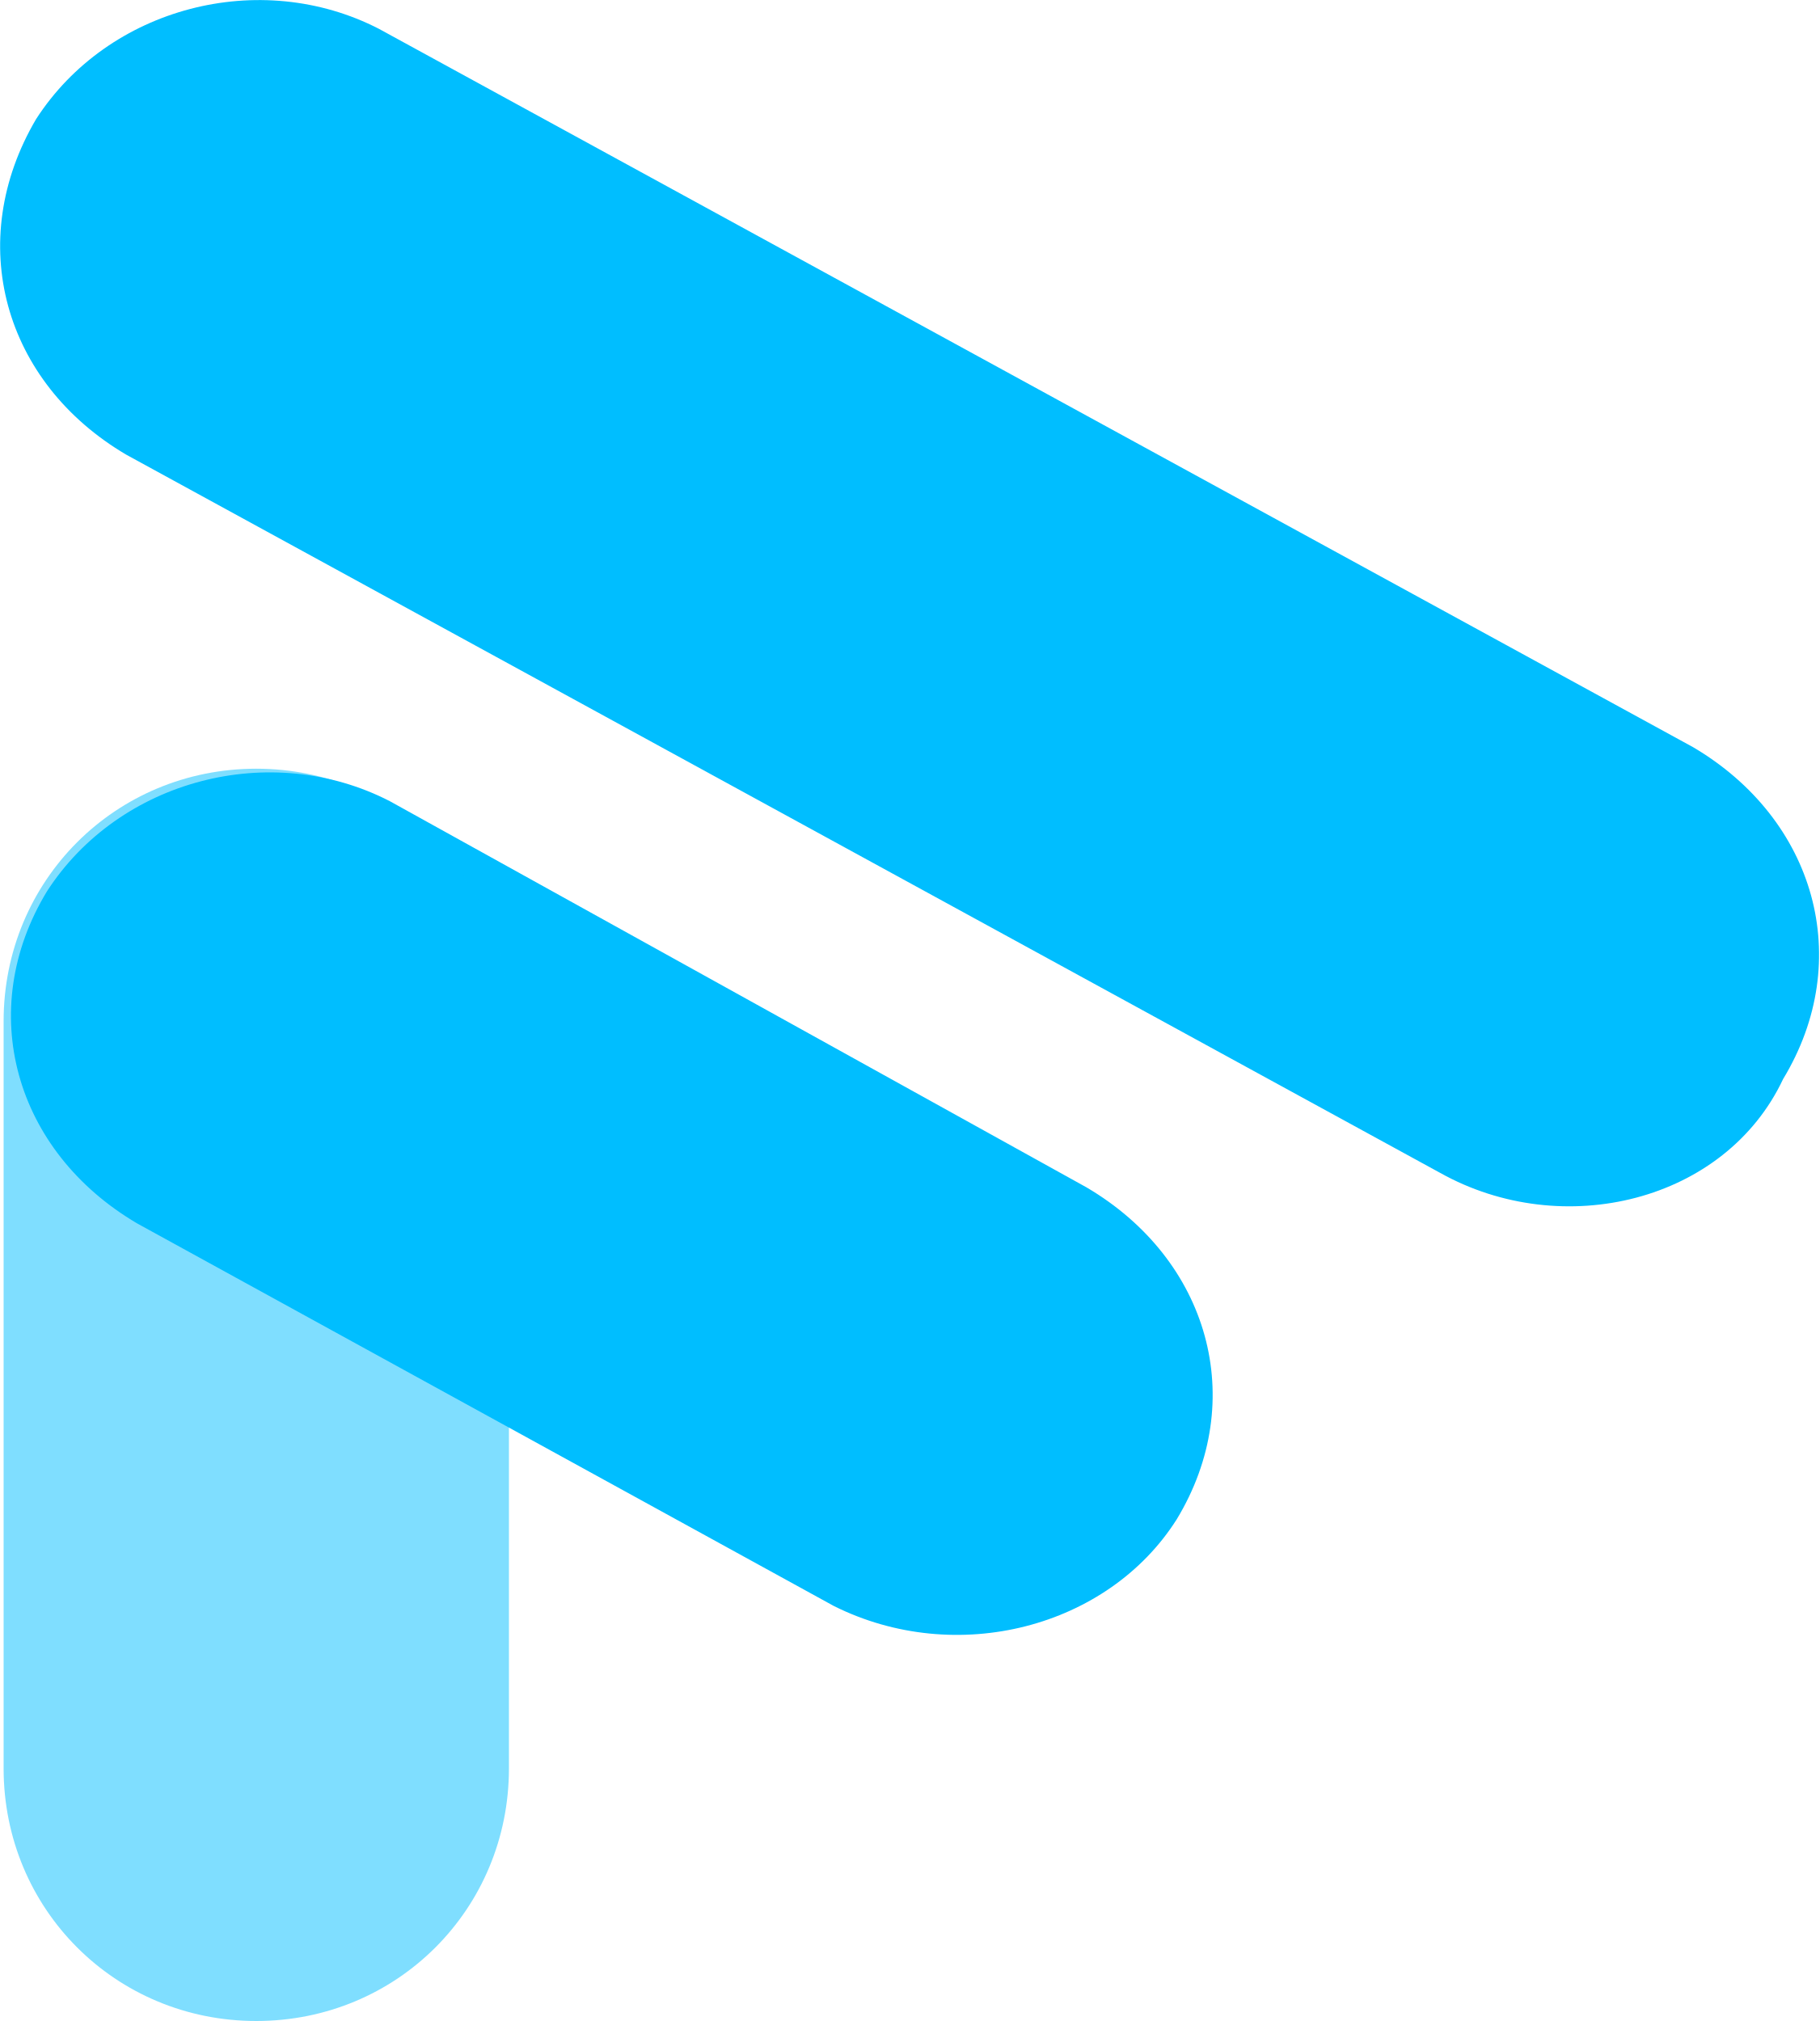
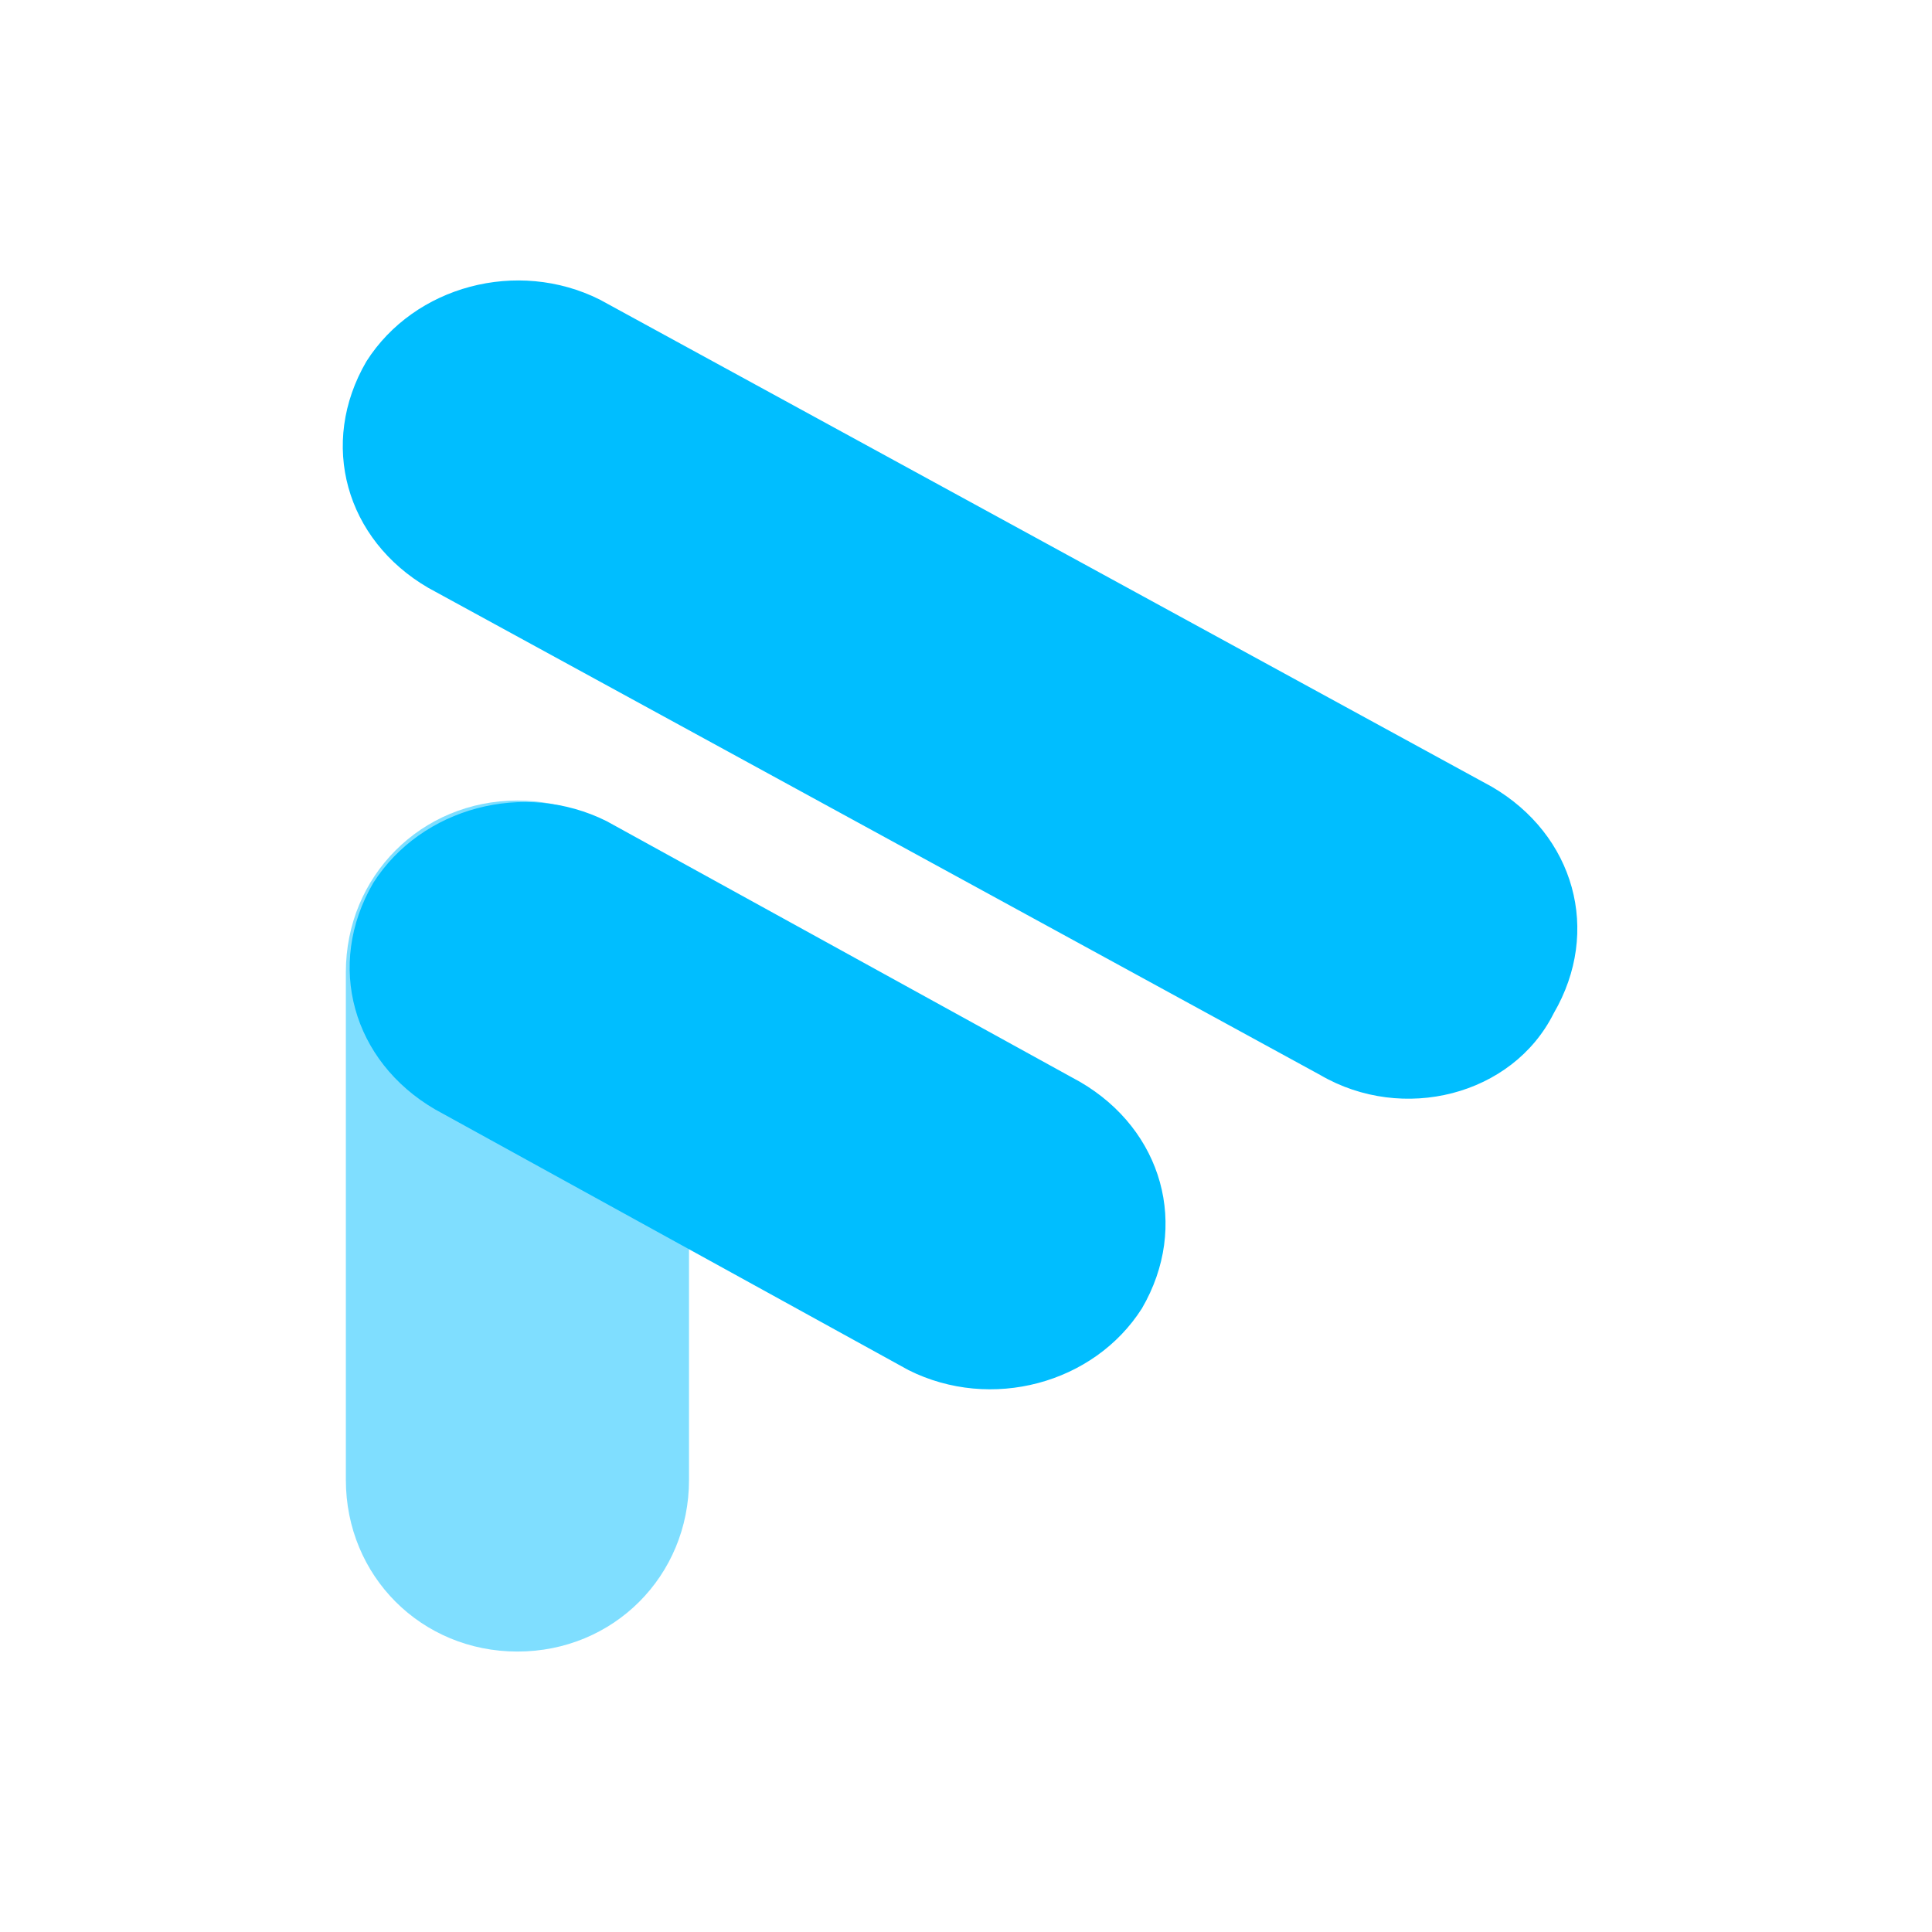
- <svg xmlns="http://www.w3.org/2000/svg" version="1.1" id="Layer_1" x="0px" y="0px" viewBox="0 0 50.4 56" style="enable-background:new 0 0 50.4 56;" xml:space="preserve">
-   <style type="text/css">
-   .st0{fill:#00BEFF;}
- 	.st1{opacity:0.5;fill:#00BEFF;enable-background:new    ;}
-  </style>
-   <g>
-     <path class="st0" d="M39.9,32.5L3.5,12.6C0.1,10.6-1,6.7,1,3.3c2-3.1,6.2-4.2,9.5-2.5l36.4,19.9c3.4,2,4.5,5.9,2.5,9.2   C47.8,33.3,43.3,34.4,39.9,32.5z M23.1,44.5L3.8,33.9c-3.4-2-4.5-5.9-2.5-9.2c2-3.1,6.2-4.2,9.5-2.5l19.3,10.7   c3.4,2,4.5,5.9,2.5,9.2C30.7,45.1,26.5,46.2,23.1,44.5L23.1,44.5z">
-   </path>
-     <path class="st1" d="M0.1,49V28.3c0-3.9,3.1-7,7-7s7,3.1,7,7V49c0,3.9-3.1,7-7,7S0.1,52.9,0.1,49z">
-   </path>
-   </g>
+ <svg xmlns="http://www.w3.org/2000/svg" width="62" height="62" viewBox="0 0 62 62" fill="none">
+   <path d="M42.371 34.5L13.741 18.863C11.098 17.322 10.216 14.239 11.76 11.595C13.302 9.174 16.605 8.292 19.247 9.614L47.878 25.25C50.521 26.793 51.401 29.876 49.86 32.518C48.538 35.162 45.015 36.042 42.371 34.5ZM29.158 43.97L13.961 35.601C11.318 34.06 10.438 30.977 11.979 28.333C13.522 25.911 16.824 25.031 19.468 26.352L34.664 34.721C37.306 36.262 38.186 39.345 36.645 41.989C35.103 44.411 31.8 45.292 29.158 43.97Z" fill="#00BEFF" />
+   <path opacity="0.5" d="M11.099 47.495V31.197C11.099 28.113 13.522 25.69 16.605 25.69C19.688 25.69 22.111 28.113 22.111 31.197V47.493C22.111 50.577 19.688 53 16.605 53C13.522 53 11.099 50.578 11.099 47.493V47.495Z" fill="#00BEFF" />
</svg>
